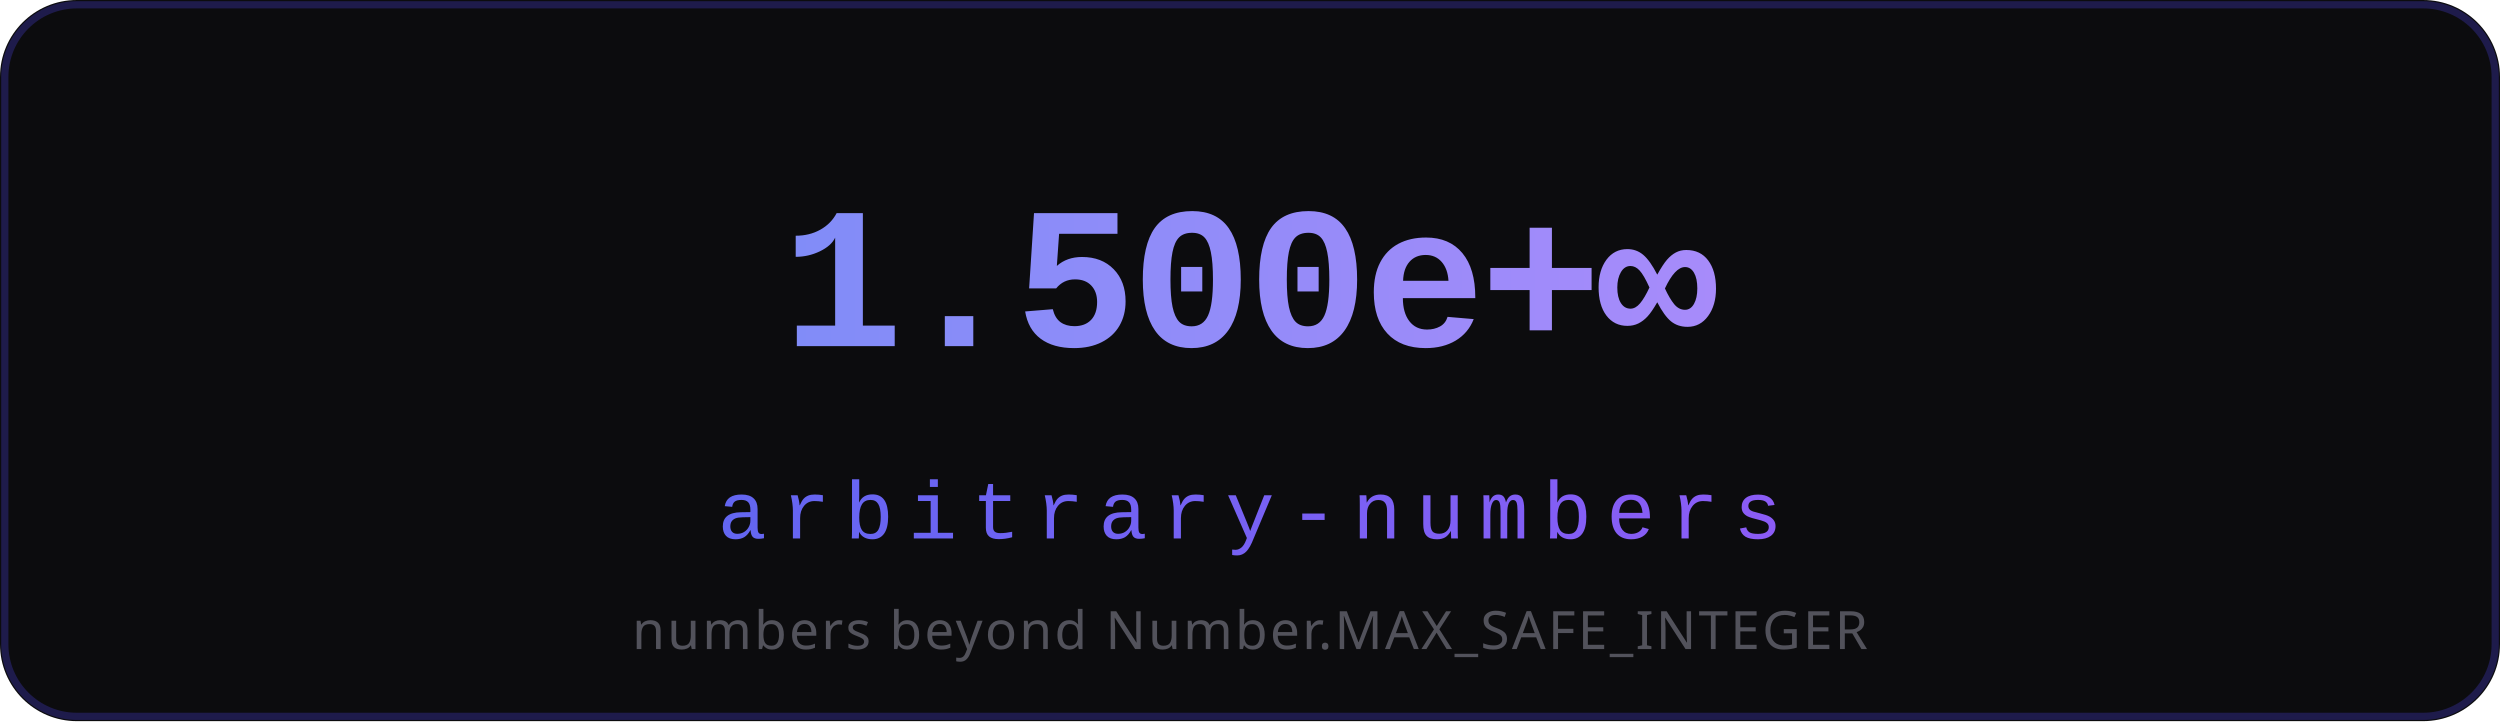
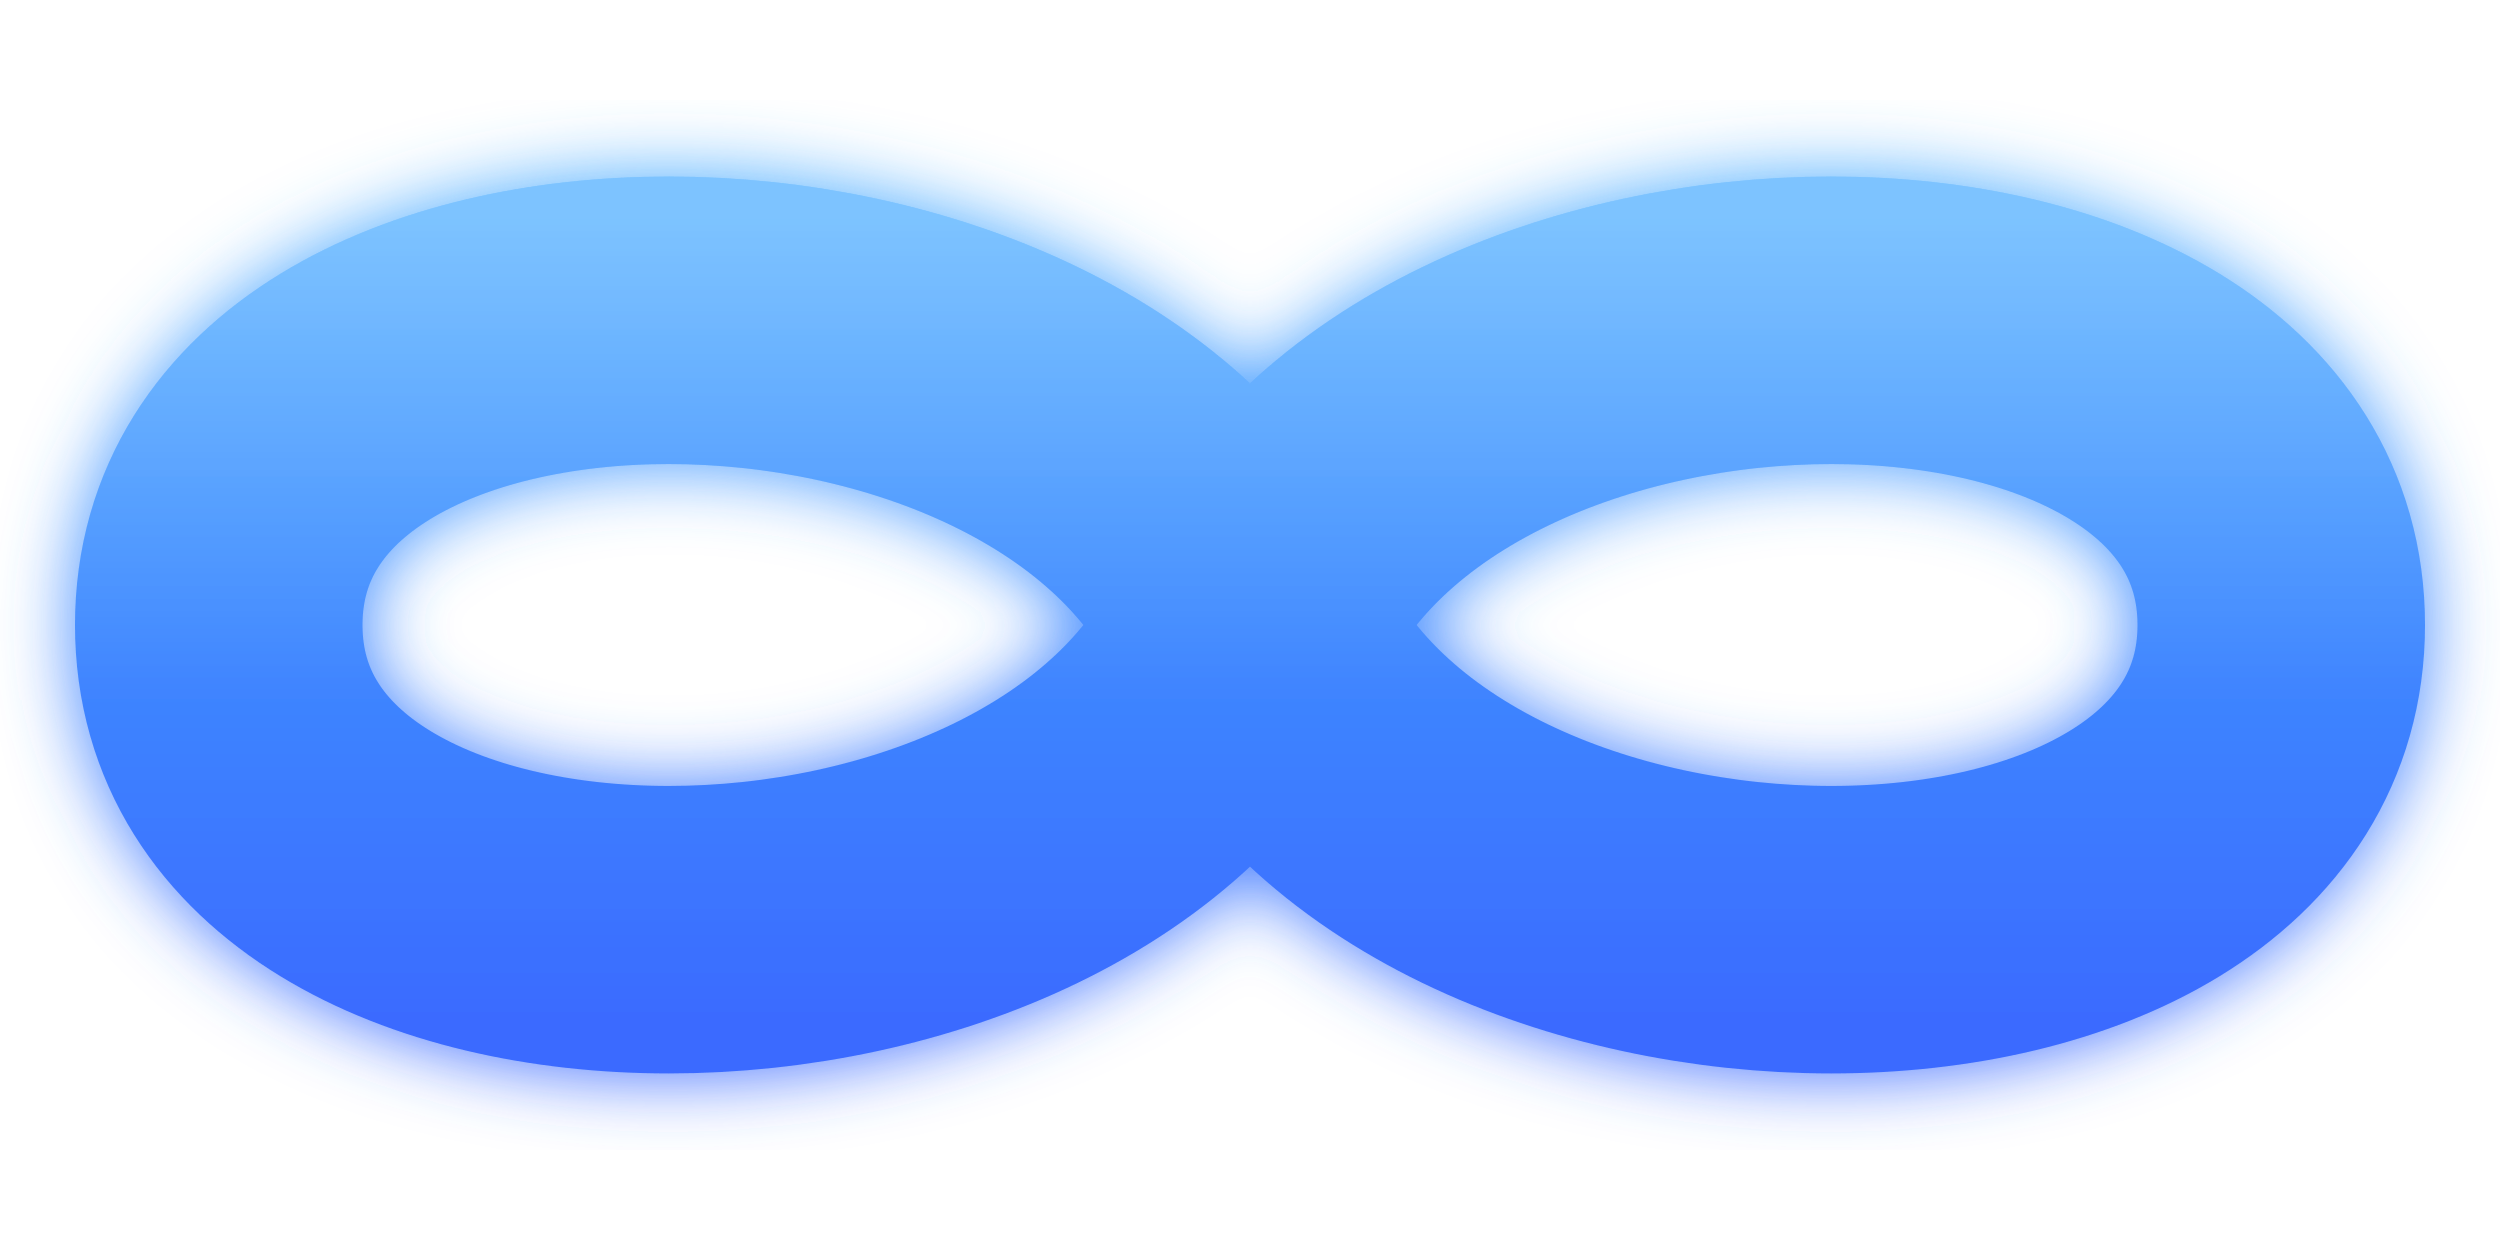
- <svg xmlns="http://www.w3.org/2000/svg" viewBox="0 0 520 150" width="520" height="150">
+ <svg xmlns="http://www.w3.org/2000/svg" viewBox="0 0 400 200" width="400" height="200">
  <defs>
-     <linearGradient id="numGrad" x1="0%" y1="0%" x2="100%" y2="0%">
-       <stop offset="0%" style="stop-color:#818cf8" />
-       <stop offset="100%" style="stop-color:#a78bfa" />
+     <linearGradient id="base" x1="200" y1="165" x2="200" y2="35" gradientUnits="userSpaceOnUse">
+       <stop offset="0%" stop-color="#3a6aff" />
+       <stop offset="100%" stop-color="#45a9ff" />
    </linearGradient>
-     <linearGradient id="labelGrad" x1="0%" y1="0%" x2="100%" y2="0%">
-       <stop offset="0%" style="stop-color:#6366f1" />
-       <stop offset="100%" style="stop-color:#8b5cf6" />
+     <linearGradient id="sheen" x1="200" y1="35" x2="200" y2="110" gradientUnits="userSpaceOnUse">
+       <stop offset="0%" stop-color="white" stop-opacity="0.30" />
+       <stop offset="100%" stop-color="white" stop-opacity="0" />
    </linearGradient>
+     <filter id="glow" x="-18%" y="-36%" width="136%" height="172%">
+       <feGaussianBlur stdDeviation="6" result="blur" />
+       <feMerge>
+         <feMergeNode in="blur" />
+         <feMergeNode in="SourceGraphic" />
+       </feMerge>
+     </filter>
  </defs>
-   <rect width="520" height="150" rx="16" fill="#0c0c0e" />
-   <rect x="1" y="1" width="518" height="148" rx="15" fill="none" stroke="#1e1b4b" stroke-width="1.5" />
-   <text x="260" y="72" text-anchor="middle" font-family="'Courier New', 'Cascadia Code', monospace" font-size="42" font-weight="700" fill="url(#numGrad)" letter-spacing="-1">1.500e+∞</text>
-   <text x="260" y="112" text-anchor="middle" font-family="'Courier New', 'Cascadia Code', monospace" font-size="17" fill="url(#labelGrad)" letter-spacing="3">arbitrary-numbers</text>
-   <text x="260" y="135" text-anchor="middle" font-family="system-ui, sans-serif" font-size="11" fill="#52525b" letter-spacing="0.5">numbers beyond Number.MAX_SAFE_INTEGER</text>
+   <path d="M 200,100            C 228,35 365,35 365,100            C 365,165 228,165 200,100            C 172,35 35,35 35,100            C 35,165 172,165 200,100" fill="none" stroke="url(#base)" stroke-width="46" stroke-linecap="round" stroke-linejoin="round" filter="url(#glow)" />
+   <path d="M 200,100            C 228,35 365,35 365,100            C 365,165 228,165 200,100            C 172,35 35,35 35,100            C 35,165 172,165 200,100" fill="none" stroke="url(#sheen)" stroke-width="46" stroke-linecap="round" stroke-linejoin="round" />
</svg>
